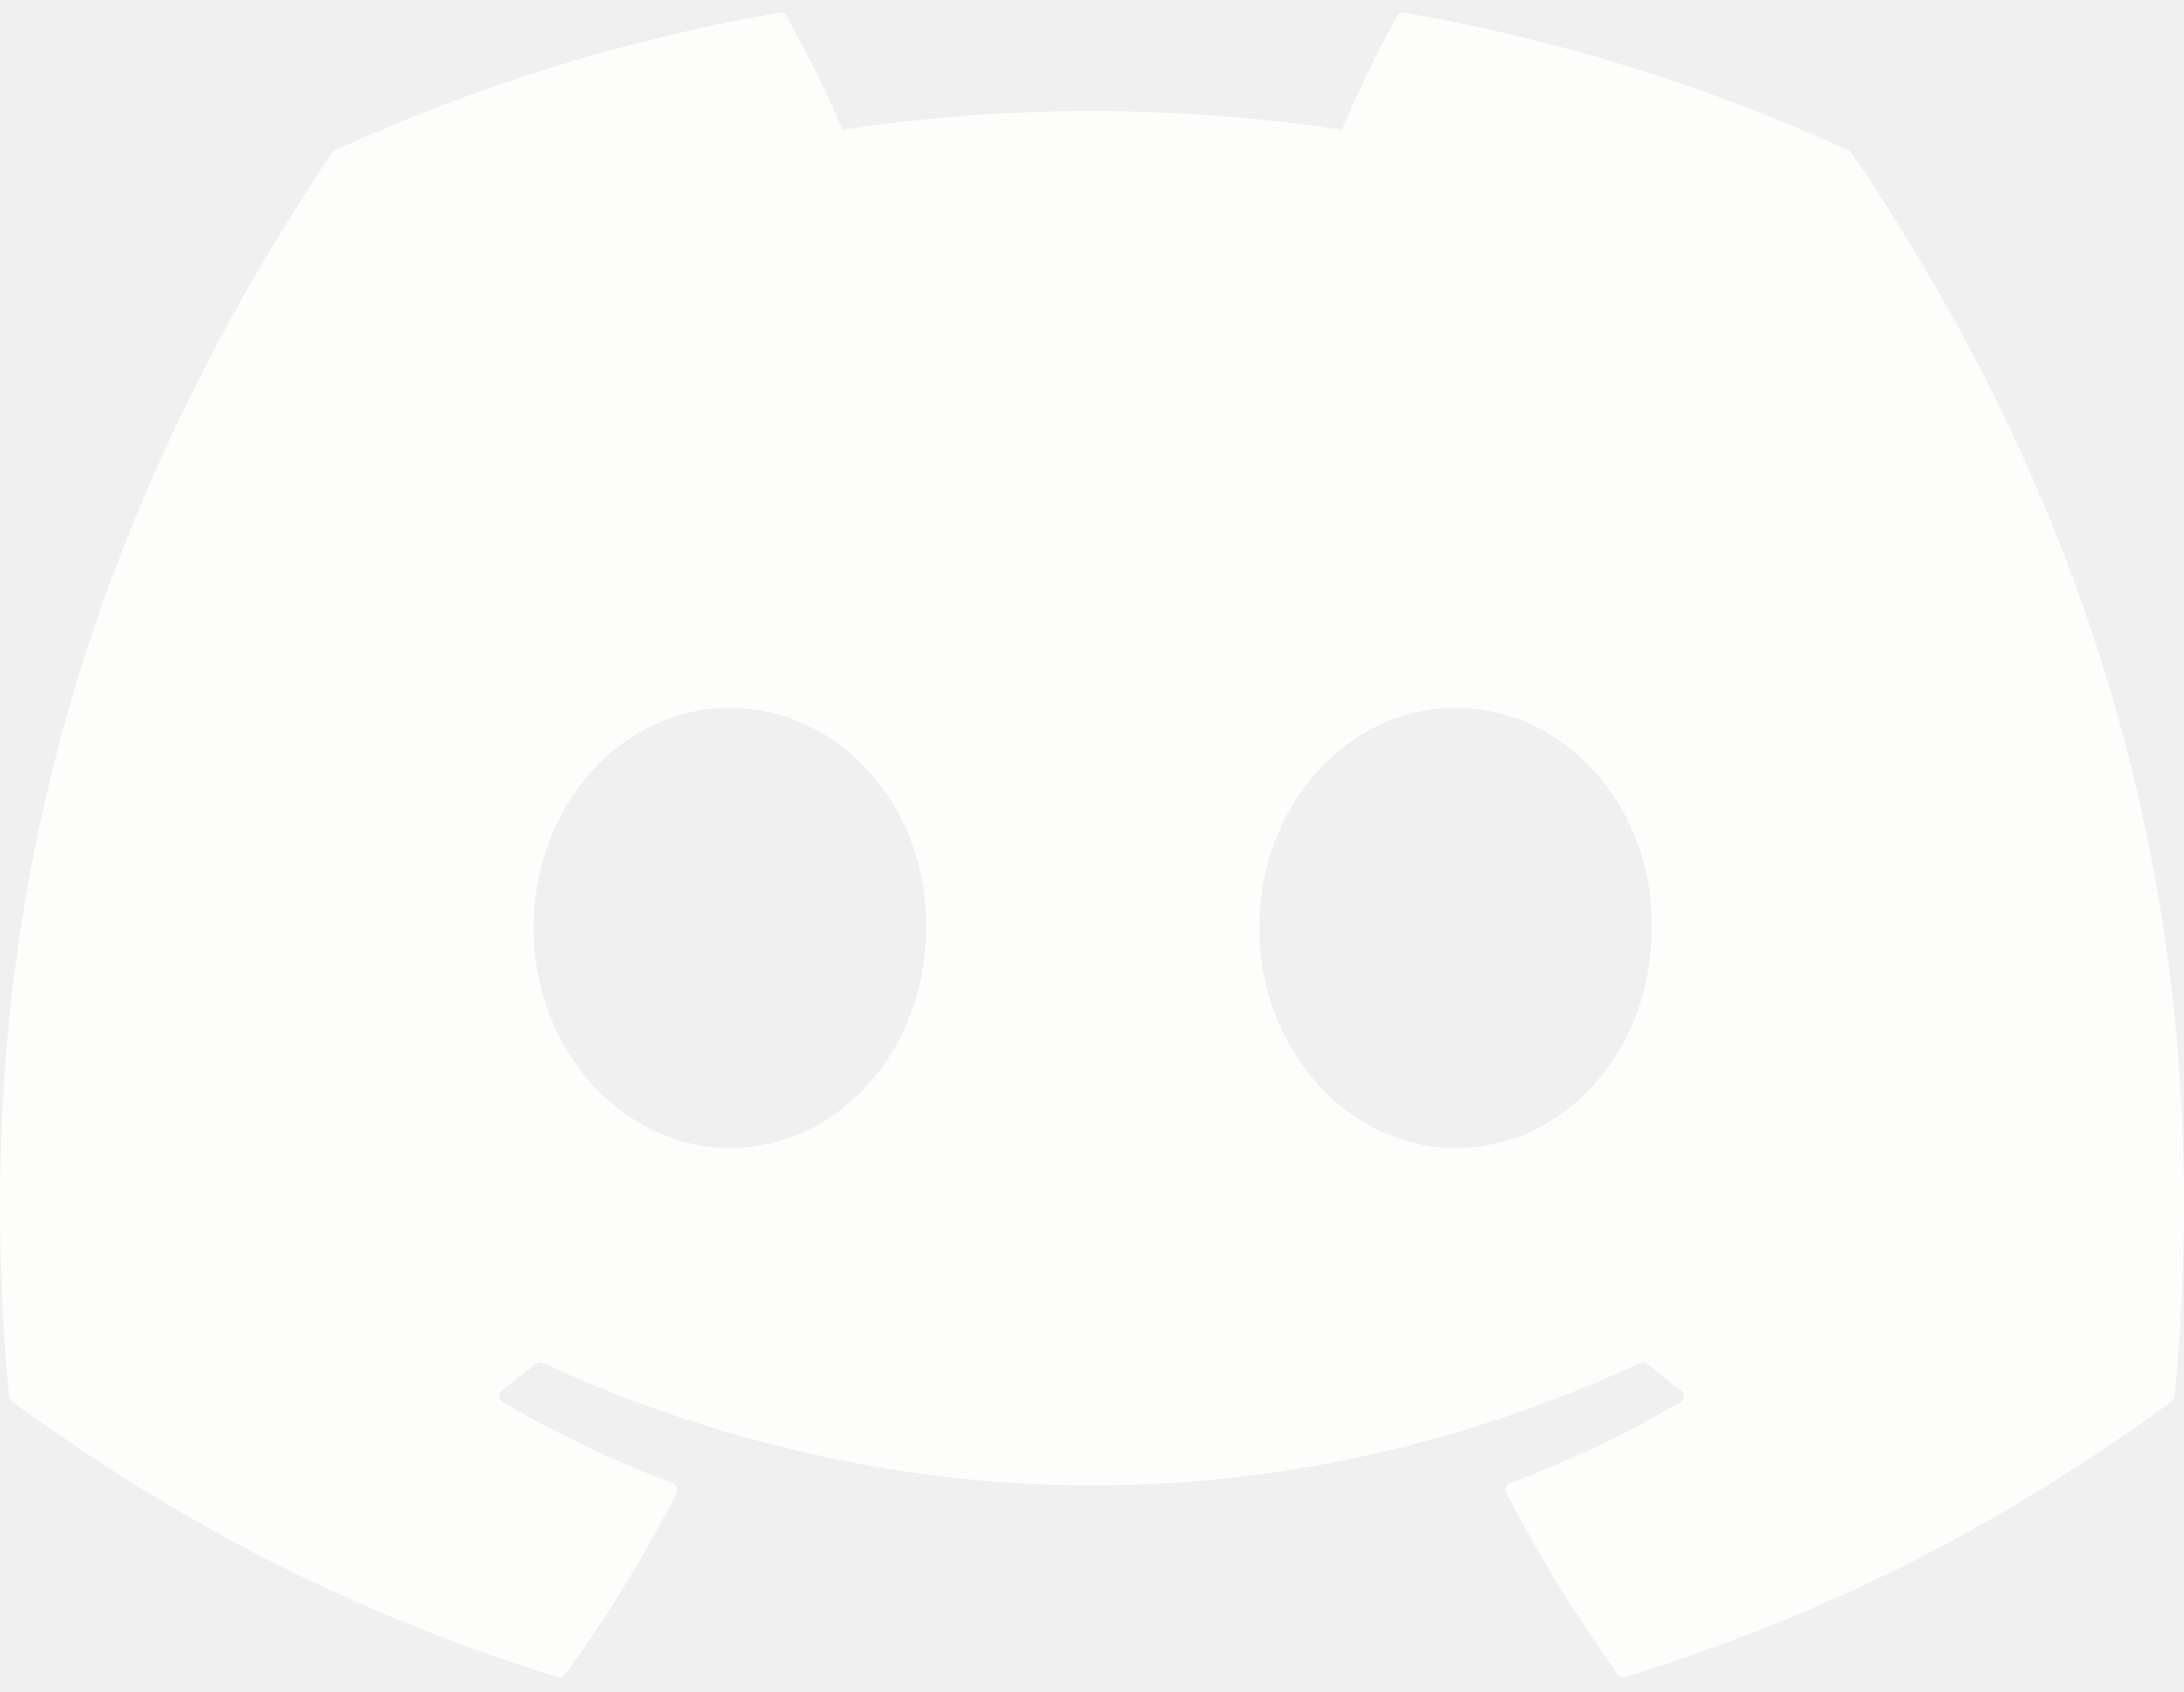
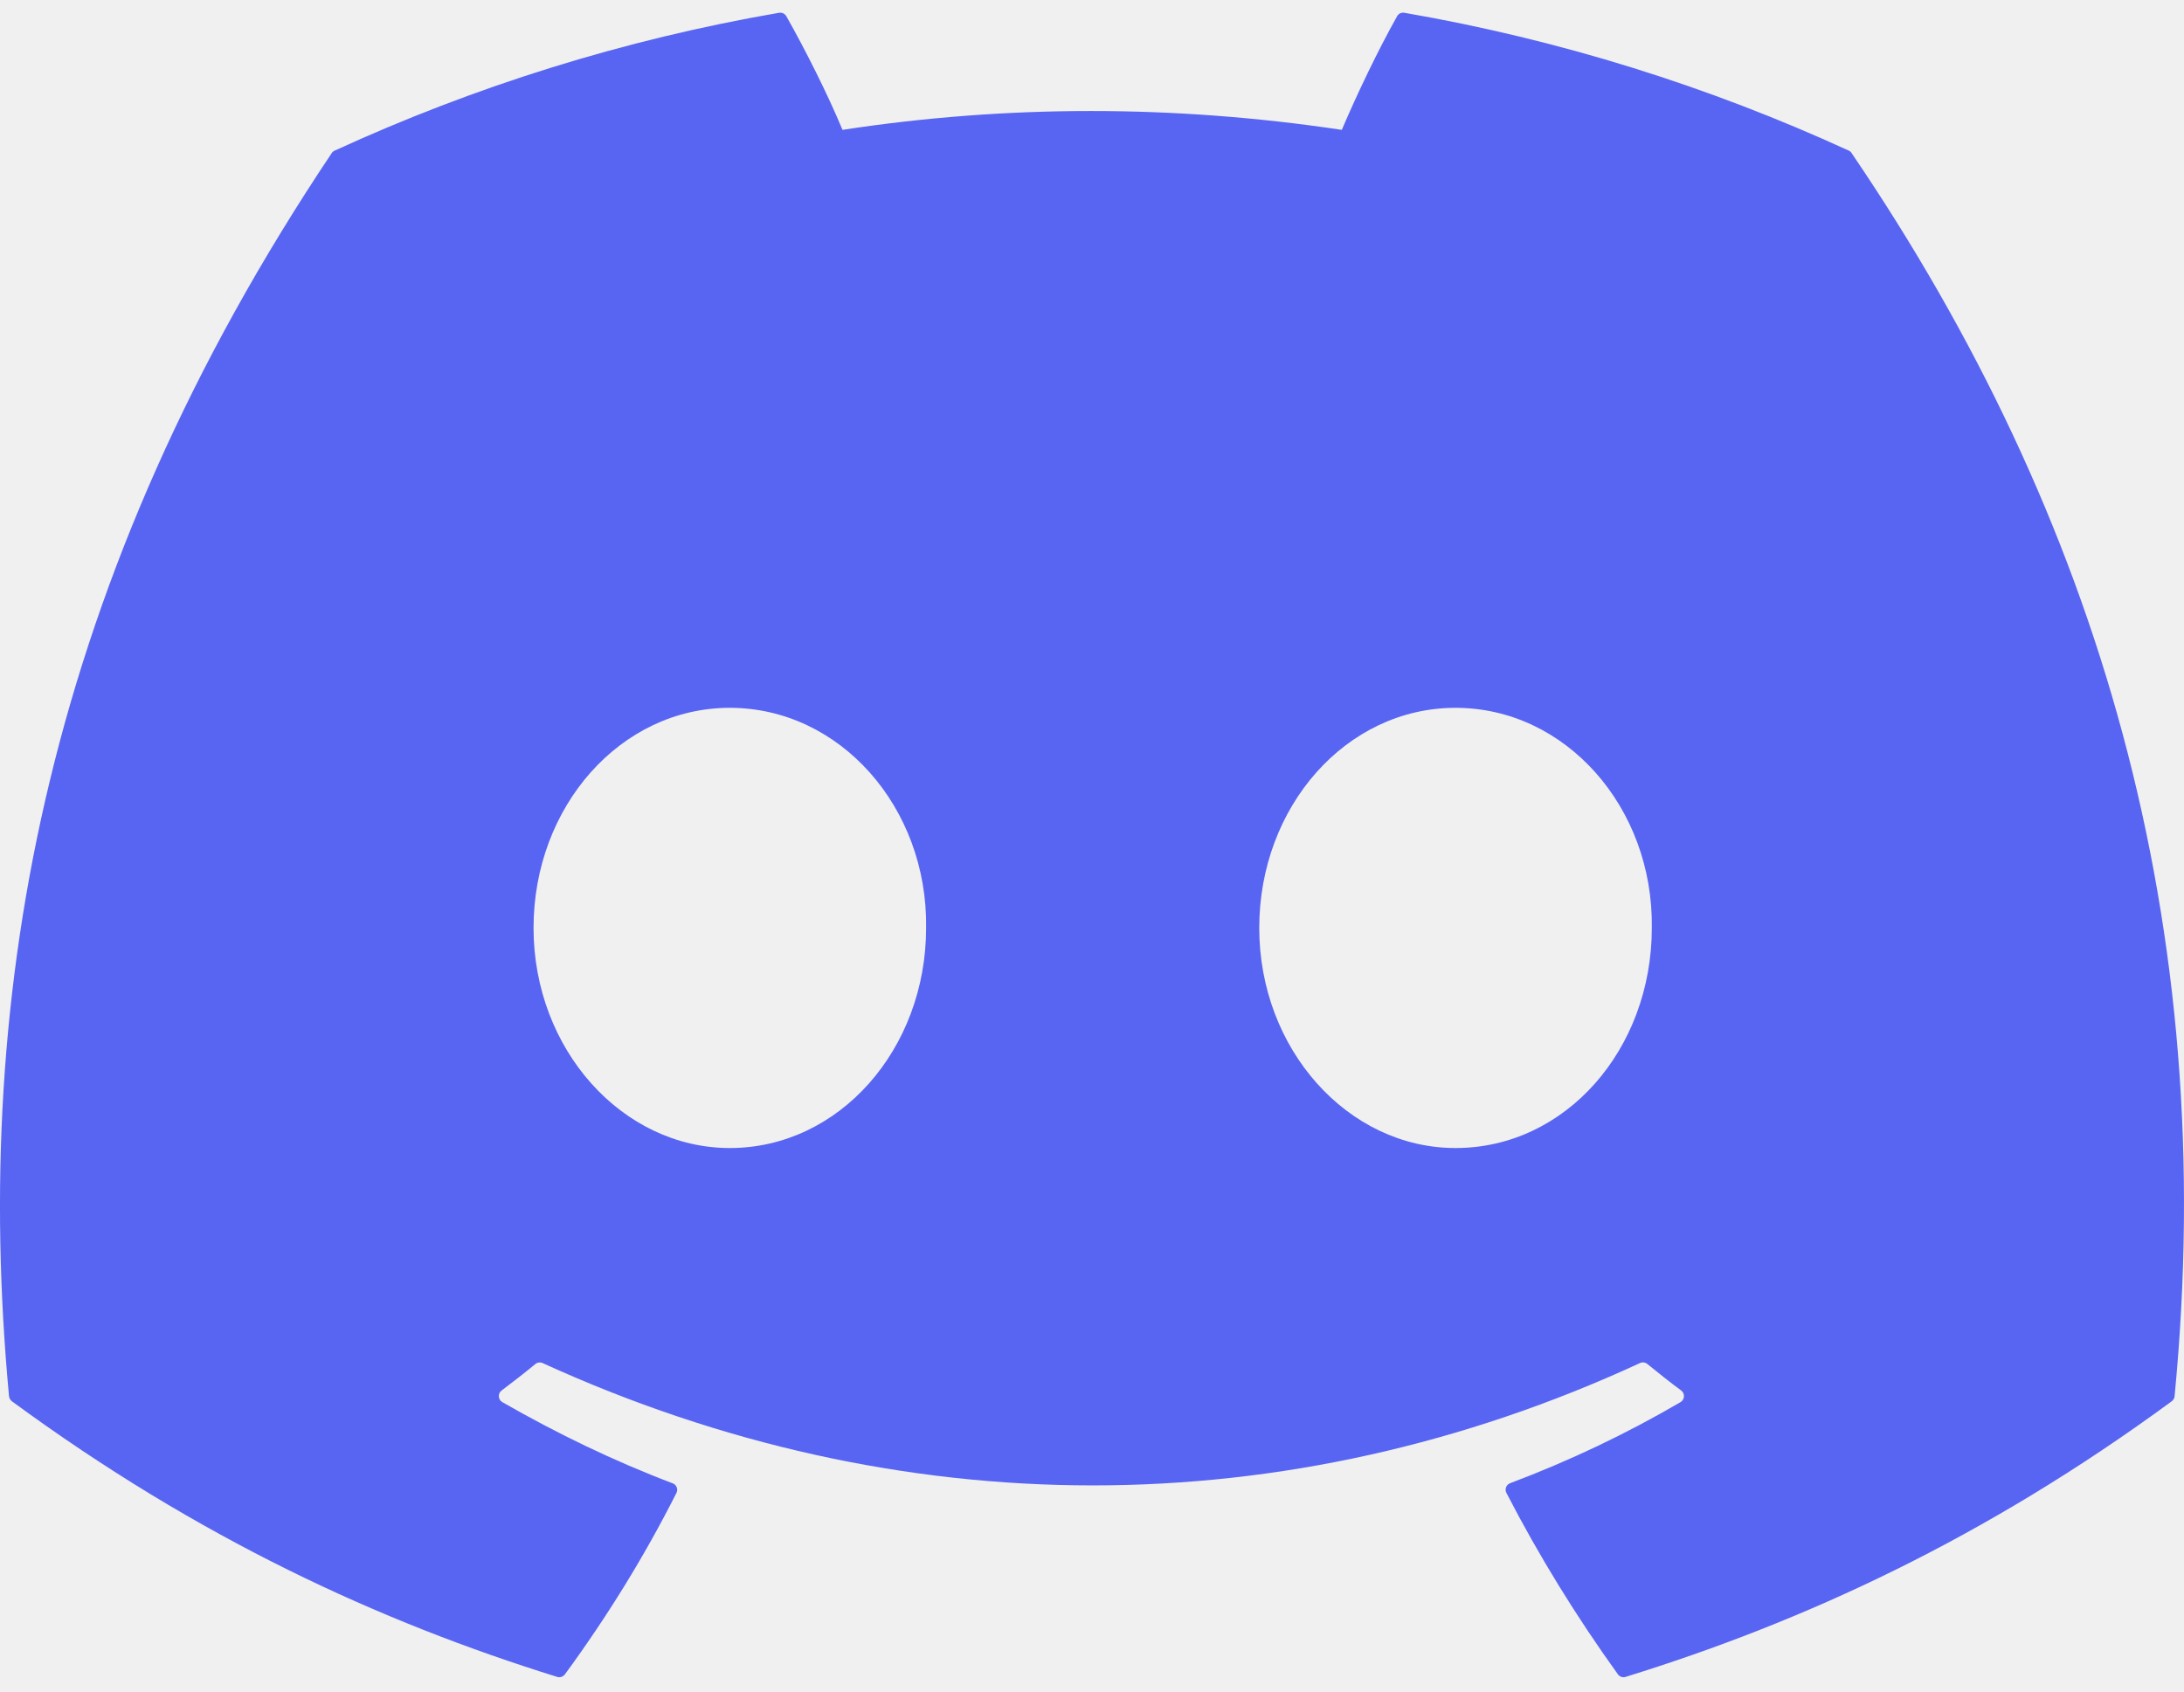
<svg xmlns="http://www.w3.org/2000/svg" width="71" height="55" viewBox="0 0 71 55" fill="none">
  <g clip-path="url(#clip0)">
-     <path d="M60.105 4.898C55.579 2.821 50.727 1.292 45.653 0.415C45.56 0.399 45.468 0.441 45.42 0.525C44.796 1.635 44.105 3.083 43.621 4.222C38.164 3.405 32.734 3.405 27.389 4.222C26.905 3.058 26.189 1.635 25.562 0.525C25.514 0.444 25.422 0.401 25.329 0.415C20.258 1.289 15.406 2.819 10.878 4.898C10.838 4.915 10.805 4.943 10.783 4.979C1.578 18.731 -0.944 32.144 0.293 45.391C0.299 45.456 0.335 45.518 0.386 45.558C6.459 50.017 12.341 52.725 18.115 54.52C18.207 54.548 18.305 54.514 18.364 54.438C19.73 52.573 20.947 50.606 21.991 48.538C22.052 48.417 21.994 48.273 21.868 48.226C19.937 47.493 18.098 46.6 16.329 45.586C16.189 45.504 16.178 45.304 16.307 45.208C16.679 44.929 17.051 44.639 17.407 44.346C17.471 44.293 17.561 44.281 17.636 44.315C29.256 49.62 41.835 49.62 53.318 44.315C53.394 44.279 53.483 44.29 53.55 44.343C53.906 44.636 54.278 44.929 54.653 45.208C54.782 45.304 54.773 45.504 54.633 45.586C52.865 46.62 51.026 47.493 49.092 48.223C48.966 48.271 48.91 48.417 48.972 48.538C50.038 50.603 51.255 52.57 52.596 54.435C52.652 54.514 52.753 54.548 52.845 54.52C58.646 52.725 64.529 50.017 70.602 45.558C70.655 45.518 70.689 45.459 70.694 45.394C72.175 30.079 68.215 16.776 60.197 4.982C60.177 4.943 60.144 4.915 60.105 4.898ZM23.726 37.325C20.228 37.325 17.345 34.114 17.345 30.169C17.345 26.225 20.172 23.013 23.726 23.013C27.308 23.013 30.163 26.253 30.107 30.169C30.107 34.114 27.28 37.325 23.726 37.325ZM47.318 37.325C43.82 37.325 40.937 34.114 40.937 30.169C40.937 26.225 43.764 23.013 47.318 23.013C50.9 23.013 53.755 26.253 53.699 30.169C53.699 34.114 50.9 37.325 47.318 37.325Z" fill="rgb(253, 253, 252)" />
+     <path d="M60.105 4.898C55.579 2.821 50.727 1.292 45.653 0.415C45.56 0.399 45.468 0.441 45.42 0.525C44.796 1.635 44.105 3.083 43.621 4.222C38.164 3.405 32.734 3.405 27.389 4.222C26.905 3.058 26.189 1.635 25.562 0.525C25.514 0.444 25.422 0.401 25.329 0.415C20.258 1.289 15.406 2.819 10.878 4.898C10.838 4.915 10.805 4.943 10.783 4.979C1.578 18.731 -0.944 32.144 0.293 45.391C0.299 45.456 0.335 45.518 0.386 45.558C6.459 50.017 12.341 52.725 18.115 54.52C18.207 54.548 18.305 54.514 18.364 54.438C19.73 52.573 20.947 50.606 21.991 48.538C22.052 48.417 21.994 48.273 21.868 48.226C19.937 47.493 18.098 46.6 16.329 45.586C16.189 45.504 16.178 45.304 16.307 45.208C16.679 44.929 17.051 44.639 17.407 44.346C17.471 44.293 17.561 44.281 17.636 44.315C29.256 49.62 41.835 49.62 53.318 44.315C53.394 44.279 53.483 44.29 53.55 44.343C53.906 44.636 54.278 44.929 54.653 45.208C54.782 45.304 54.773 45.504 54.633 45.586C52.865 46.62 51.026 47.493 49.092 48.223C48.966 48.271 48.91 48.417 48.972 48.538C50.038 50.603 51.255 52.57 52.596 54.435C52.652 54.514 52.753 54.548 52.845 54.52C58.646 52.725 64.529 50.017 70.602 45.558C70.655 45.518 70.689 45.459 70.694 45.394C72.175 30.079 68.215 16.776 60.197 4.982C60.177 4.943 60.144 4.915 60.105 4.898ZM23.726 37.325C20.228 37.325 17.345 34.114 17.345 30.169C17.345 26.225 20.172 23.013 23.726 23.013C27.308 23.013 30.163 26.253 30.107 30.169C30.107 34.114 27.28 37.325 23.726 37.325ZM47.318 37.325C43.82 37.325 40.937 34.114 40.937 30.169C40.937 26.225 43.764 23.013 47.318 23.013C50.9 23.013 53.755 26.253 53.699 30.169C53.699 34.114 50.9 37.325 47.318 37.325Z" fill="#5865F2" />
  </g>
  <defs>
    <clipPath id="clip0">
-       <rect width="71" height="55" fill="rgb(253, 253, 252)" />
+       <rect width="71" height="55" fill="white" />
    </clipPath>
  </defs>
</svg>
